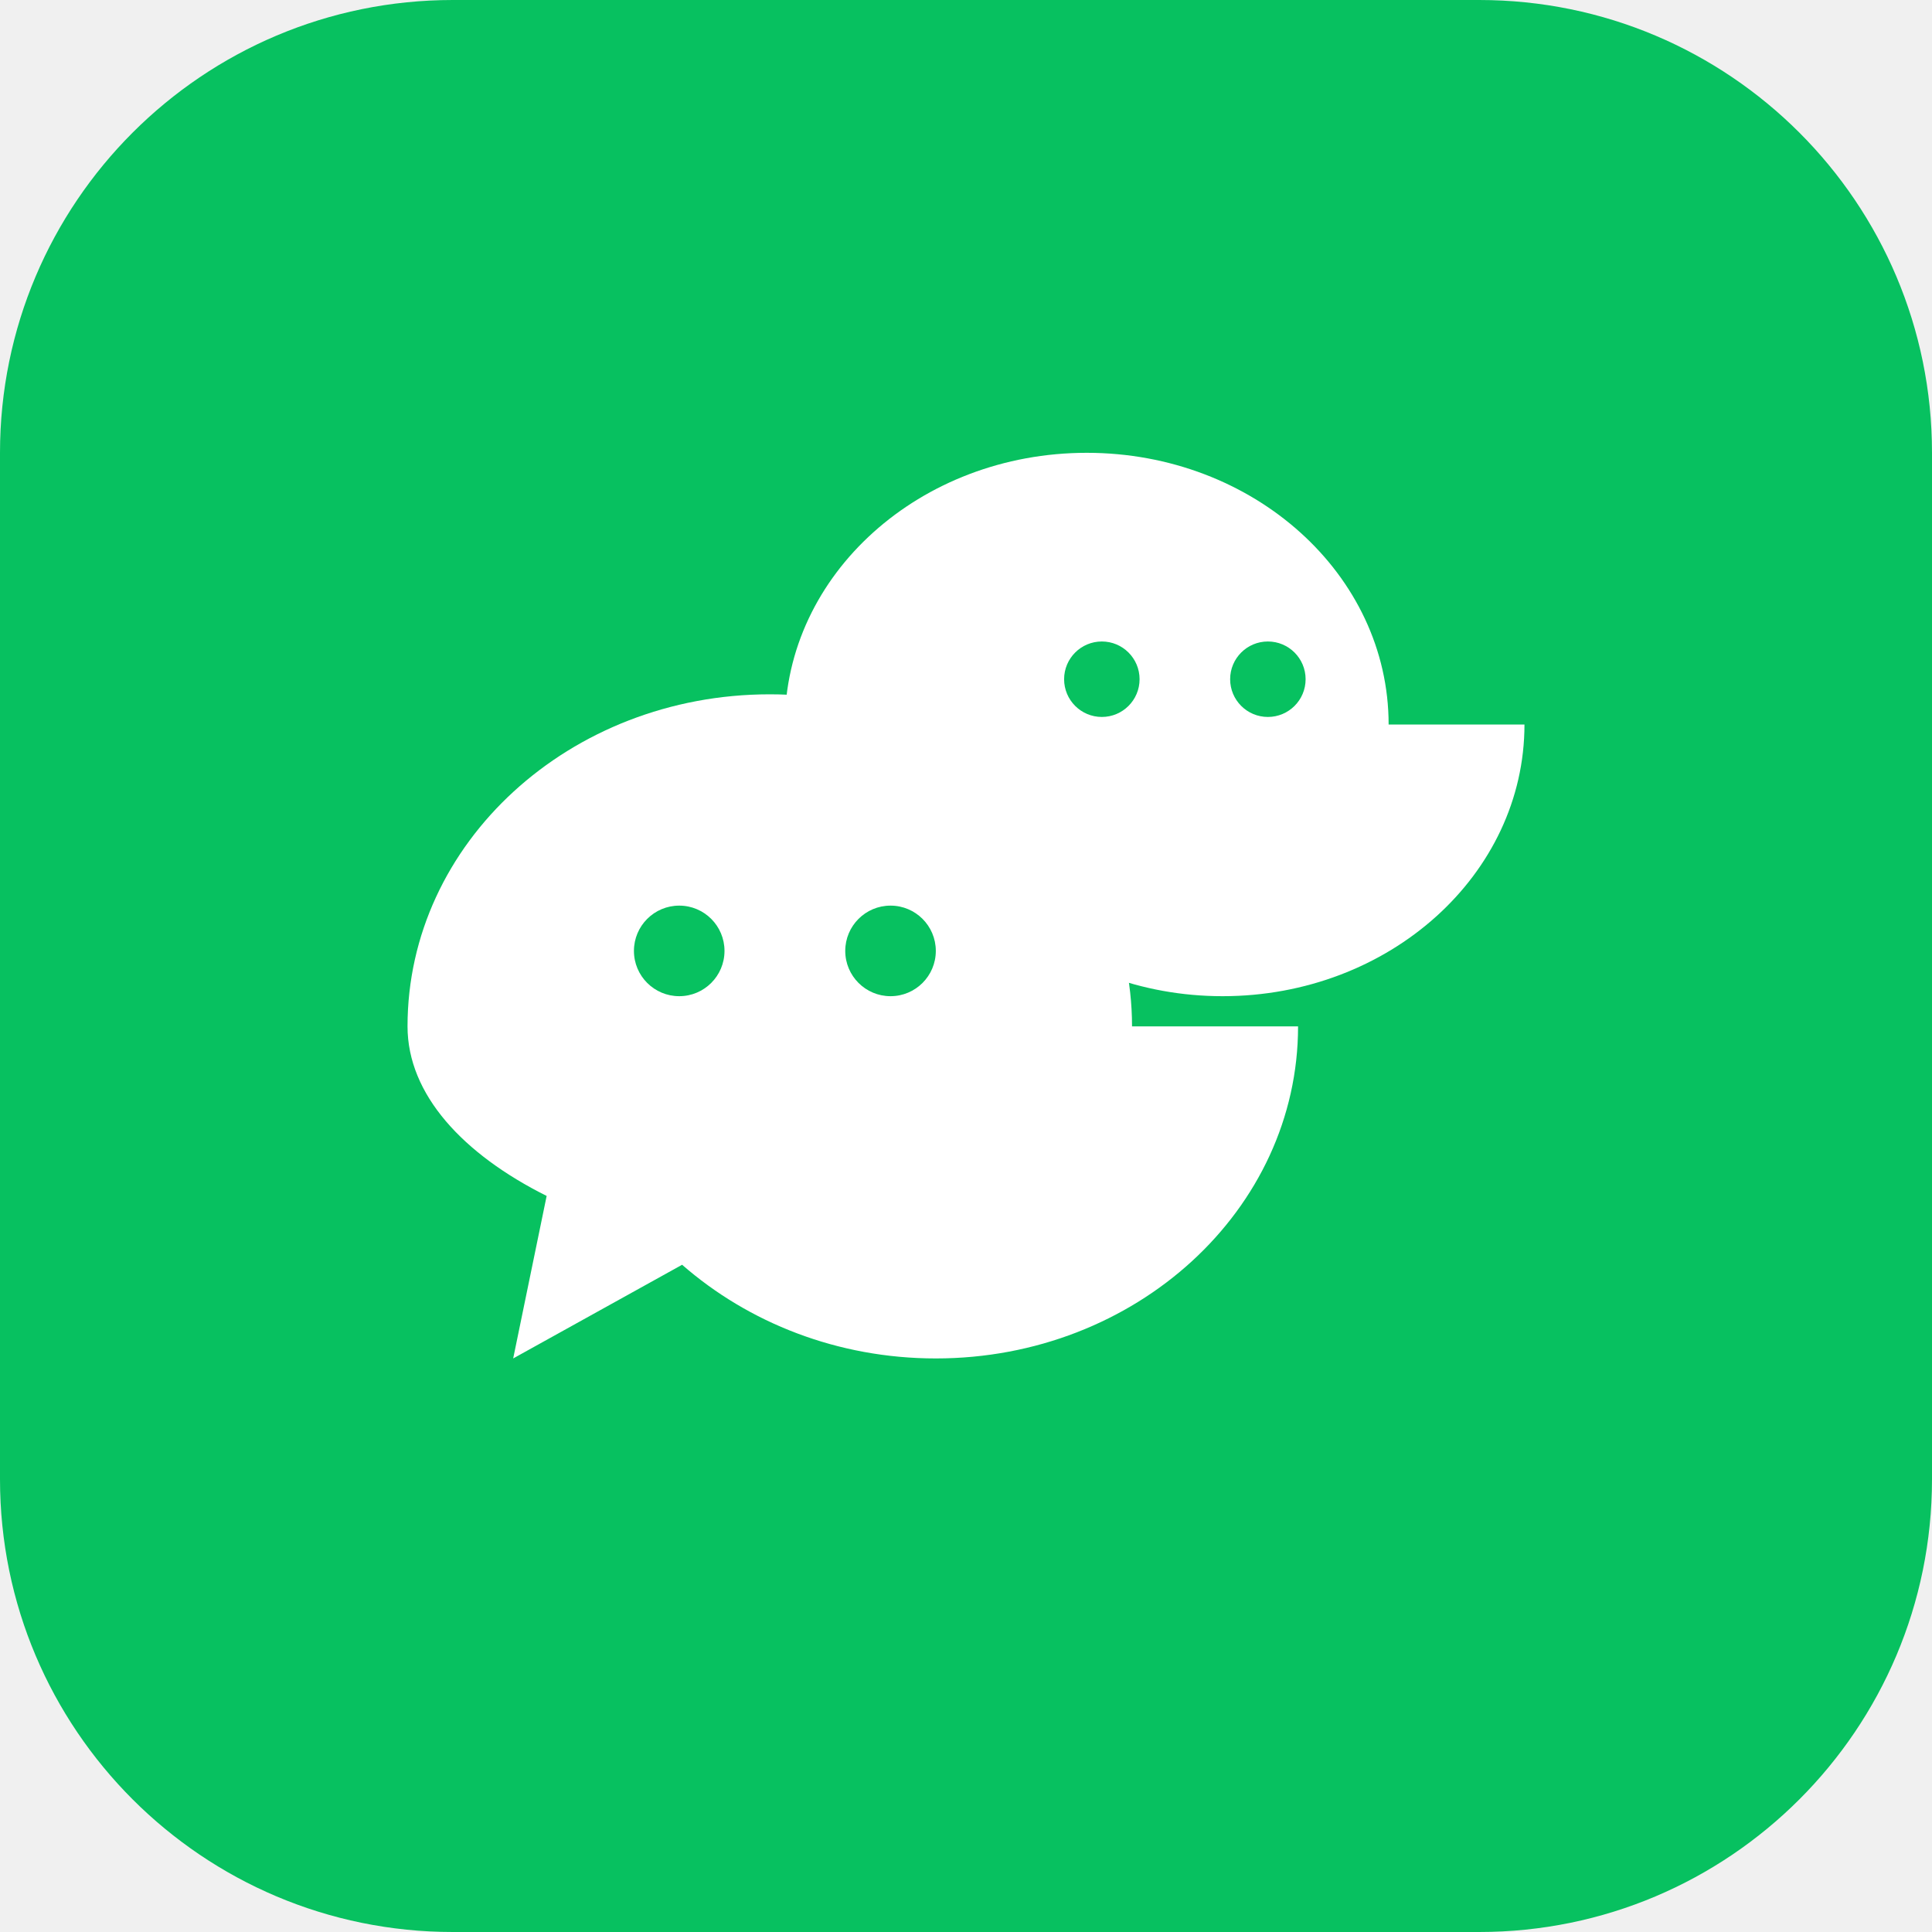
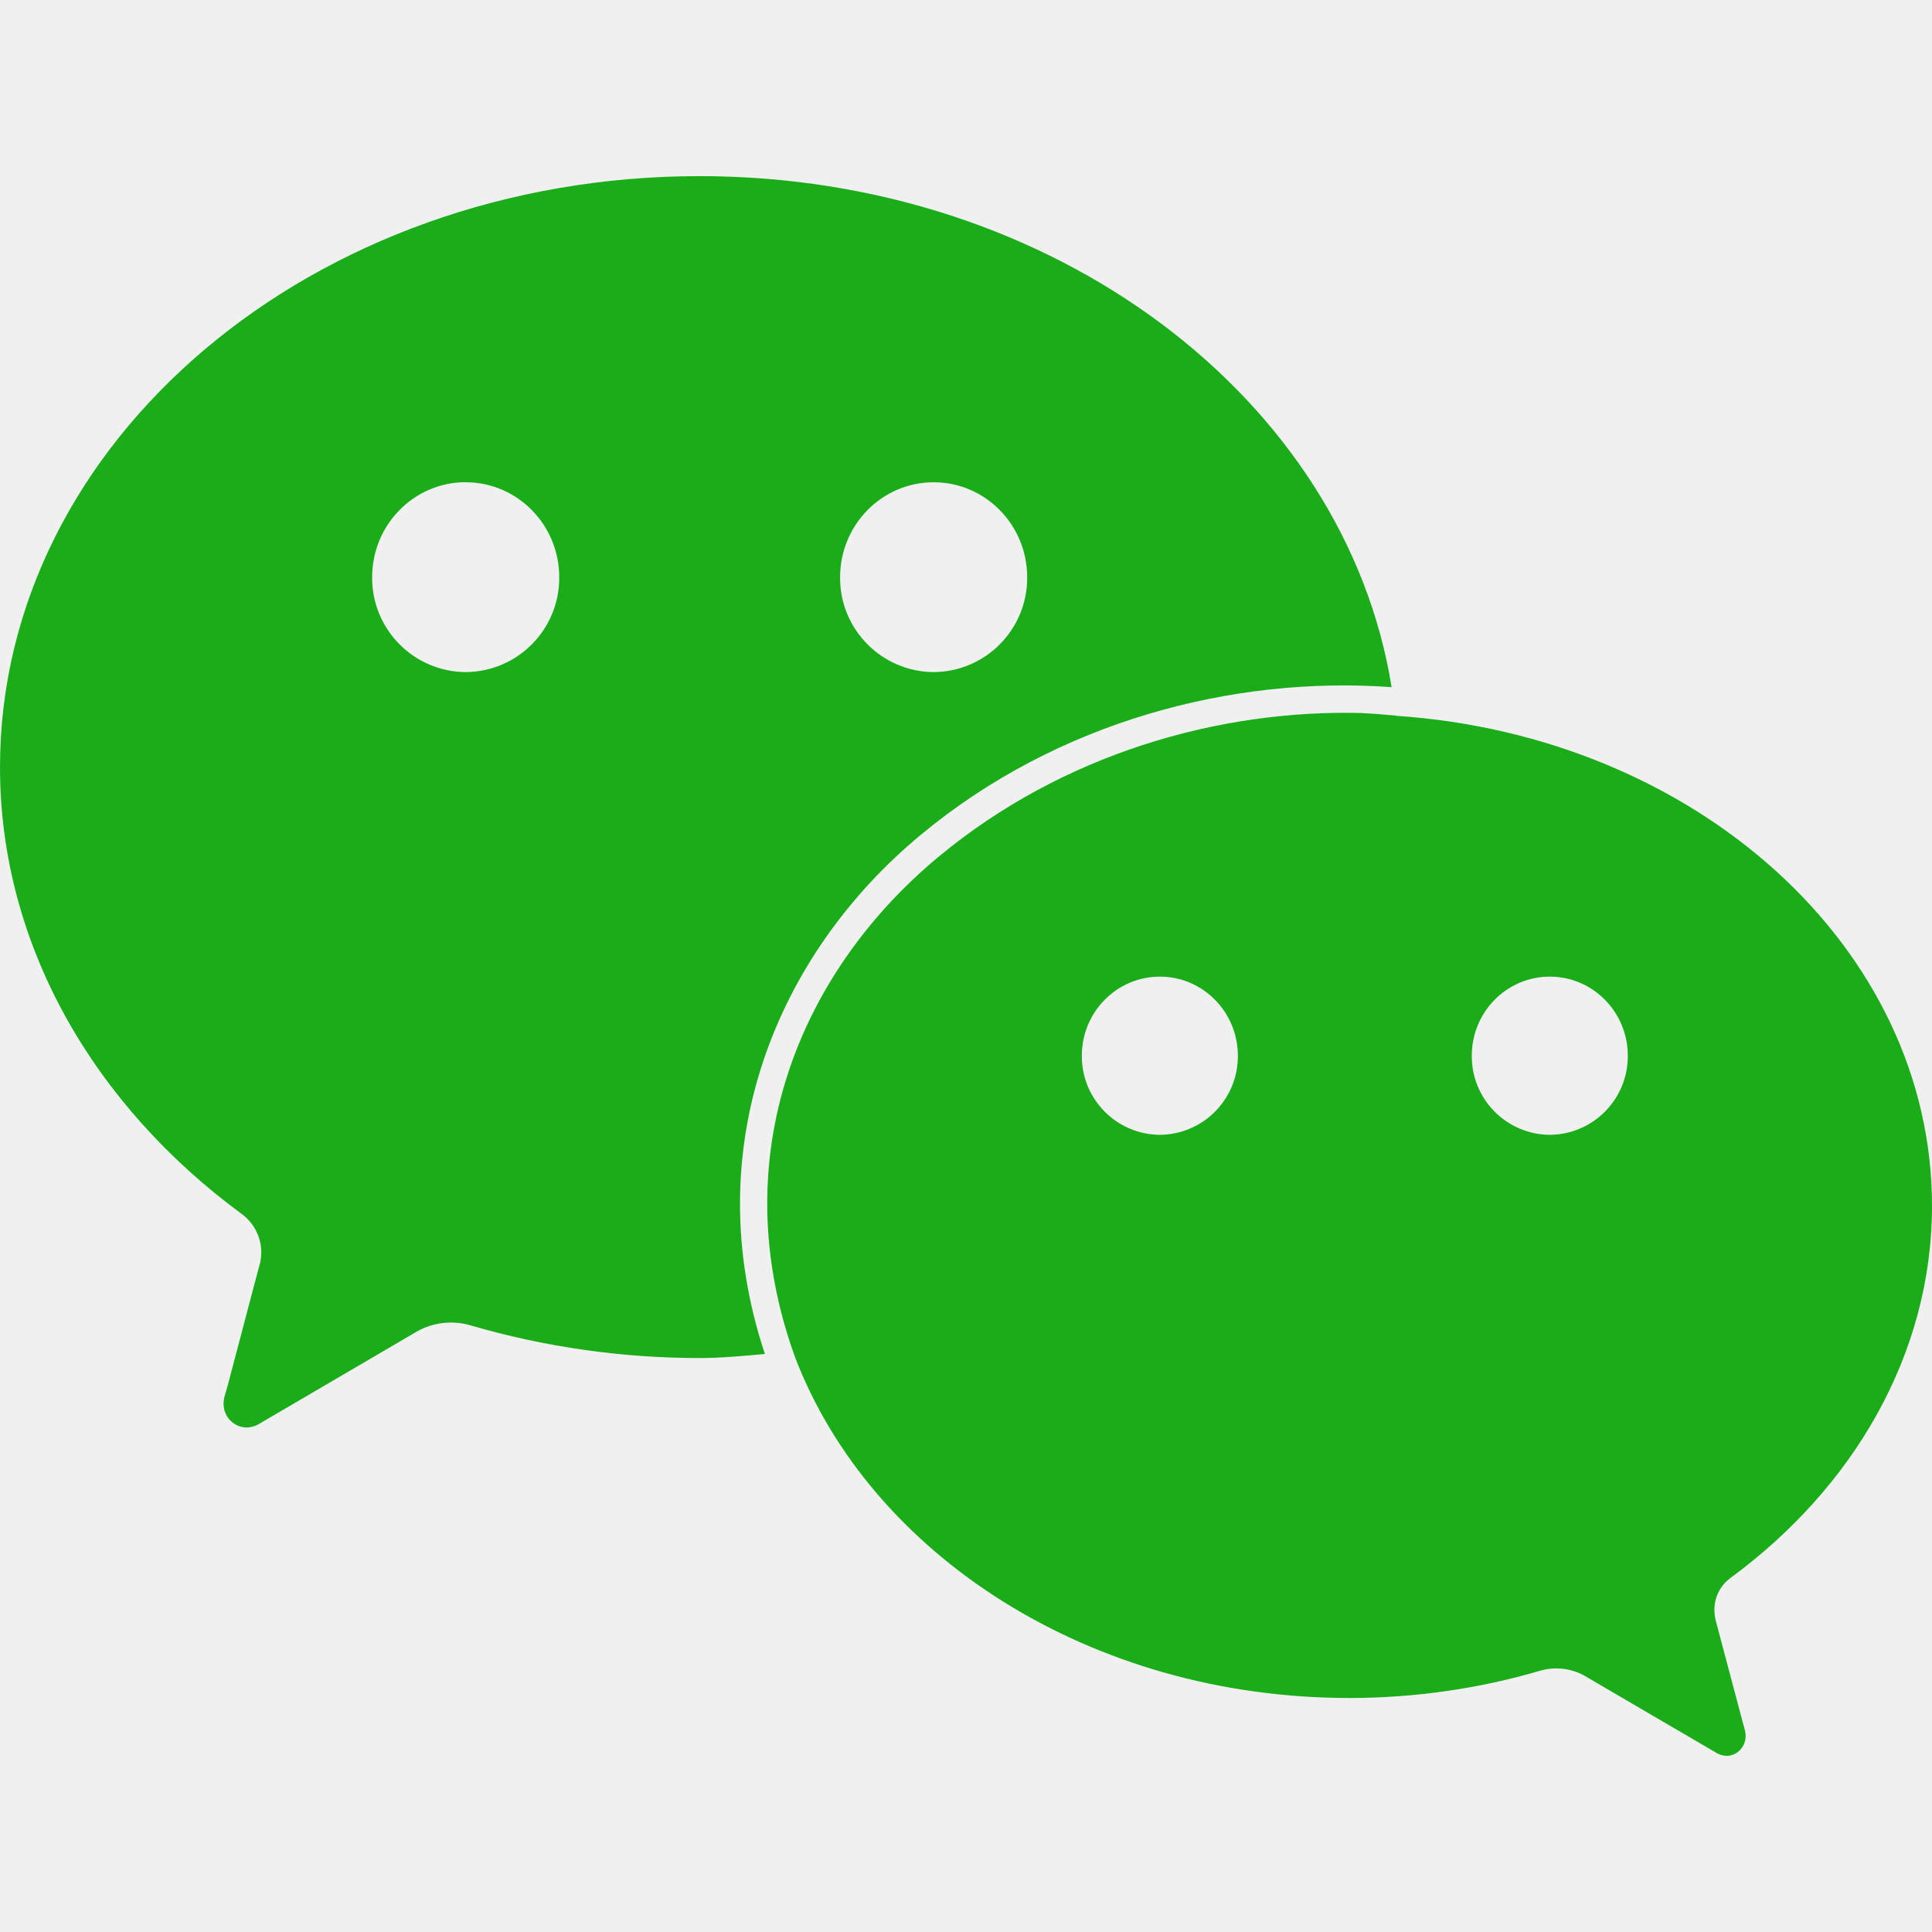
- <svg xmlns="http://www.w3.org/2000/svg" width="256" height="256" viewBox="0 0 256 256" fill="none">
-   <rect width="256" height="256" rx="60" fill="#07C160" />
-   <path d="M172 136C172 160.301 150.509 180 124 180C110.975 180 99.161 175.253 90.383 167.587L68 180L72.434 158.468C61.346 152.929 54 145.021 54 136C54 111.699 75.491 92 102 92C128.509 92 150 111.699 150 136" fill="white" />
-   <path d="M202 96C202 115.882 184.091 132 162 132C151.171 132 141.353 128.117 134.056 121.844L116 132L119.689 114.383C110.474 109.851 104 103.381 104 96C104 76.118 121.909 60 144 60C166.091 60 184 76.118 184 96" fill="white" />
-   <circle cx="90" cy="126" r="6" fill="#07C160" />
-   <circle cx="118" cy="126" r="6" fill="#07C160" />
-   <circle cx="146" cy="90" r="5" fill="#07C160" />
-   <circle cx="168" cy="90" r="5" fill="#07C160" />
+ <svg xmlns="http://www.w3.org/2000/svg" fill="#1AAD19" role="img" viewBox="0 0 24 24">
+   <path d="M8.691 2.188C3.891 2.188 0 5.476 0 9.53c0 2.212 1.17 4.203 3.002 5.55a.59.59 0 0 1 .213.665l-.39 1.48c-.019.07-.048.141-.048.213 0 .163.13.295.29.295a.326.326 0 0 0 .167-.054l1.903-1.114a.864.864 0 0 1 .717-.098 10.16 10.16 0 0 0 2.837.403c.276 0 .543-.027.811-.05-.857-2.578.157-4.972 1.932-6.446 1.703-1.415 3.882-1.98 5.853-1.838-.576-3.583-4.196-6.348-8.596-6.348zM5.785 5.991c.642 0 1.162.529 1.162 1.18a1.17 1.17 0 0 1-1.162 1.178A1.17 1.17 0 0 1 4.623 7.17c0-.651.52-1.18 1.162-1.18zm5.813 0c.642 0 1.162.529 1.162 1.18a1.17 1.17 0 0 1-1.162 1.178 1.17 1.17 0 0 1-1.162-1.178c0-.651.52-1.18 1.162-1.18zm5.34 2.867c-1.797-.052-3.746.512-5.28 1.786-1.72 1.428-2.687 3.72-1.78 6.22.942 2.453 3.666 4.229 6.884 4.229.826 0 1.622-.12 2.361-.336a.722.722 0 0 1 .598.082l1.584.926a.272.272 0 0 0 .14.047c.134 0 .24-.111.24-.247 0-.06-.023-.12-.038-.177l-.327-1.233a.582.582 0 0 1-.023-.156.49.49 0 0 1 .201-.398C23.024 18.48 24 16.82 24 14.98c0-3.21-2.931-5.837-6.656-6.088V8.89c-.135-.01-.27-.027-.407-.03zm-2.53 3.274c.535 0 .969.44.969.982a.976.976 0 0 1-.969.983.976.976 0 0 1-.969-.983c0-.542.434-.982.97-.982zm4.844 0c.535 0 .969.44.969.982a.976.976 0 0 1-.969.983.976.976 0 0 1-.969-.983c0-.542.434-.982.969-.982z" />
</svg>
